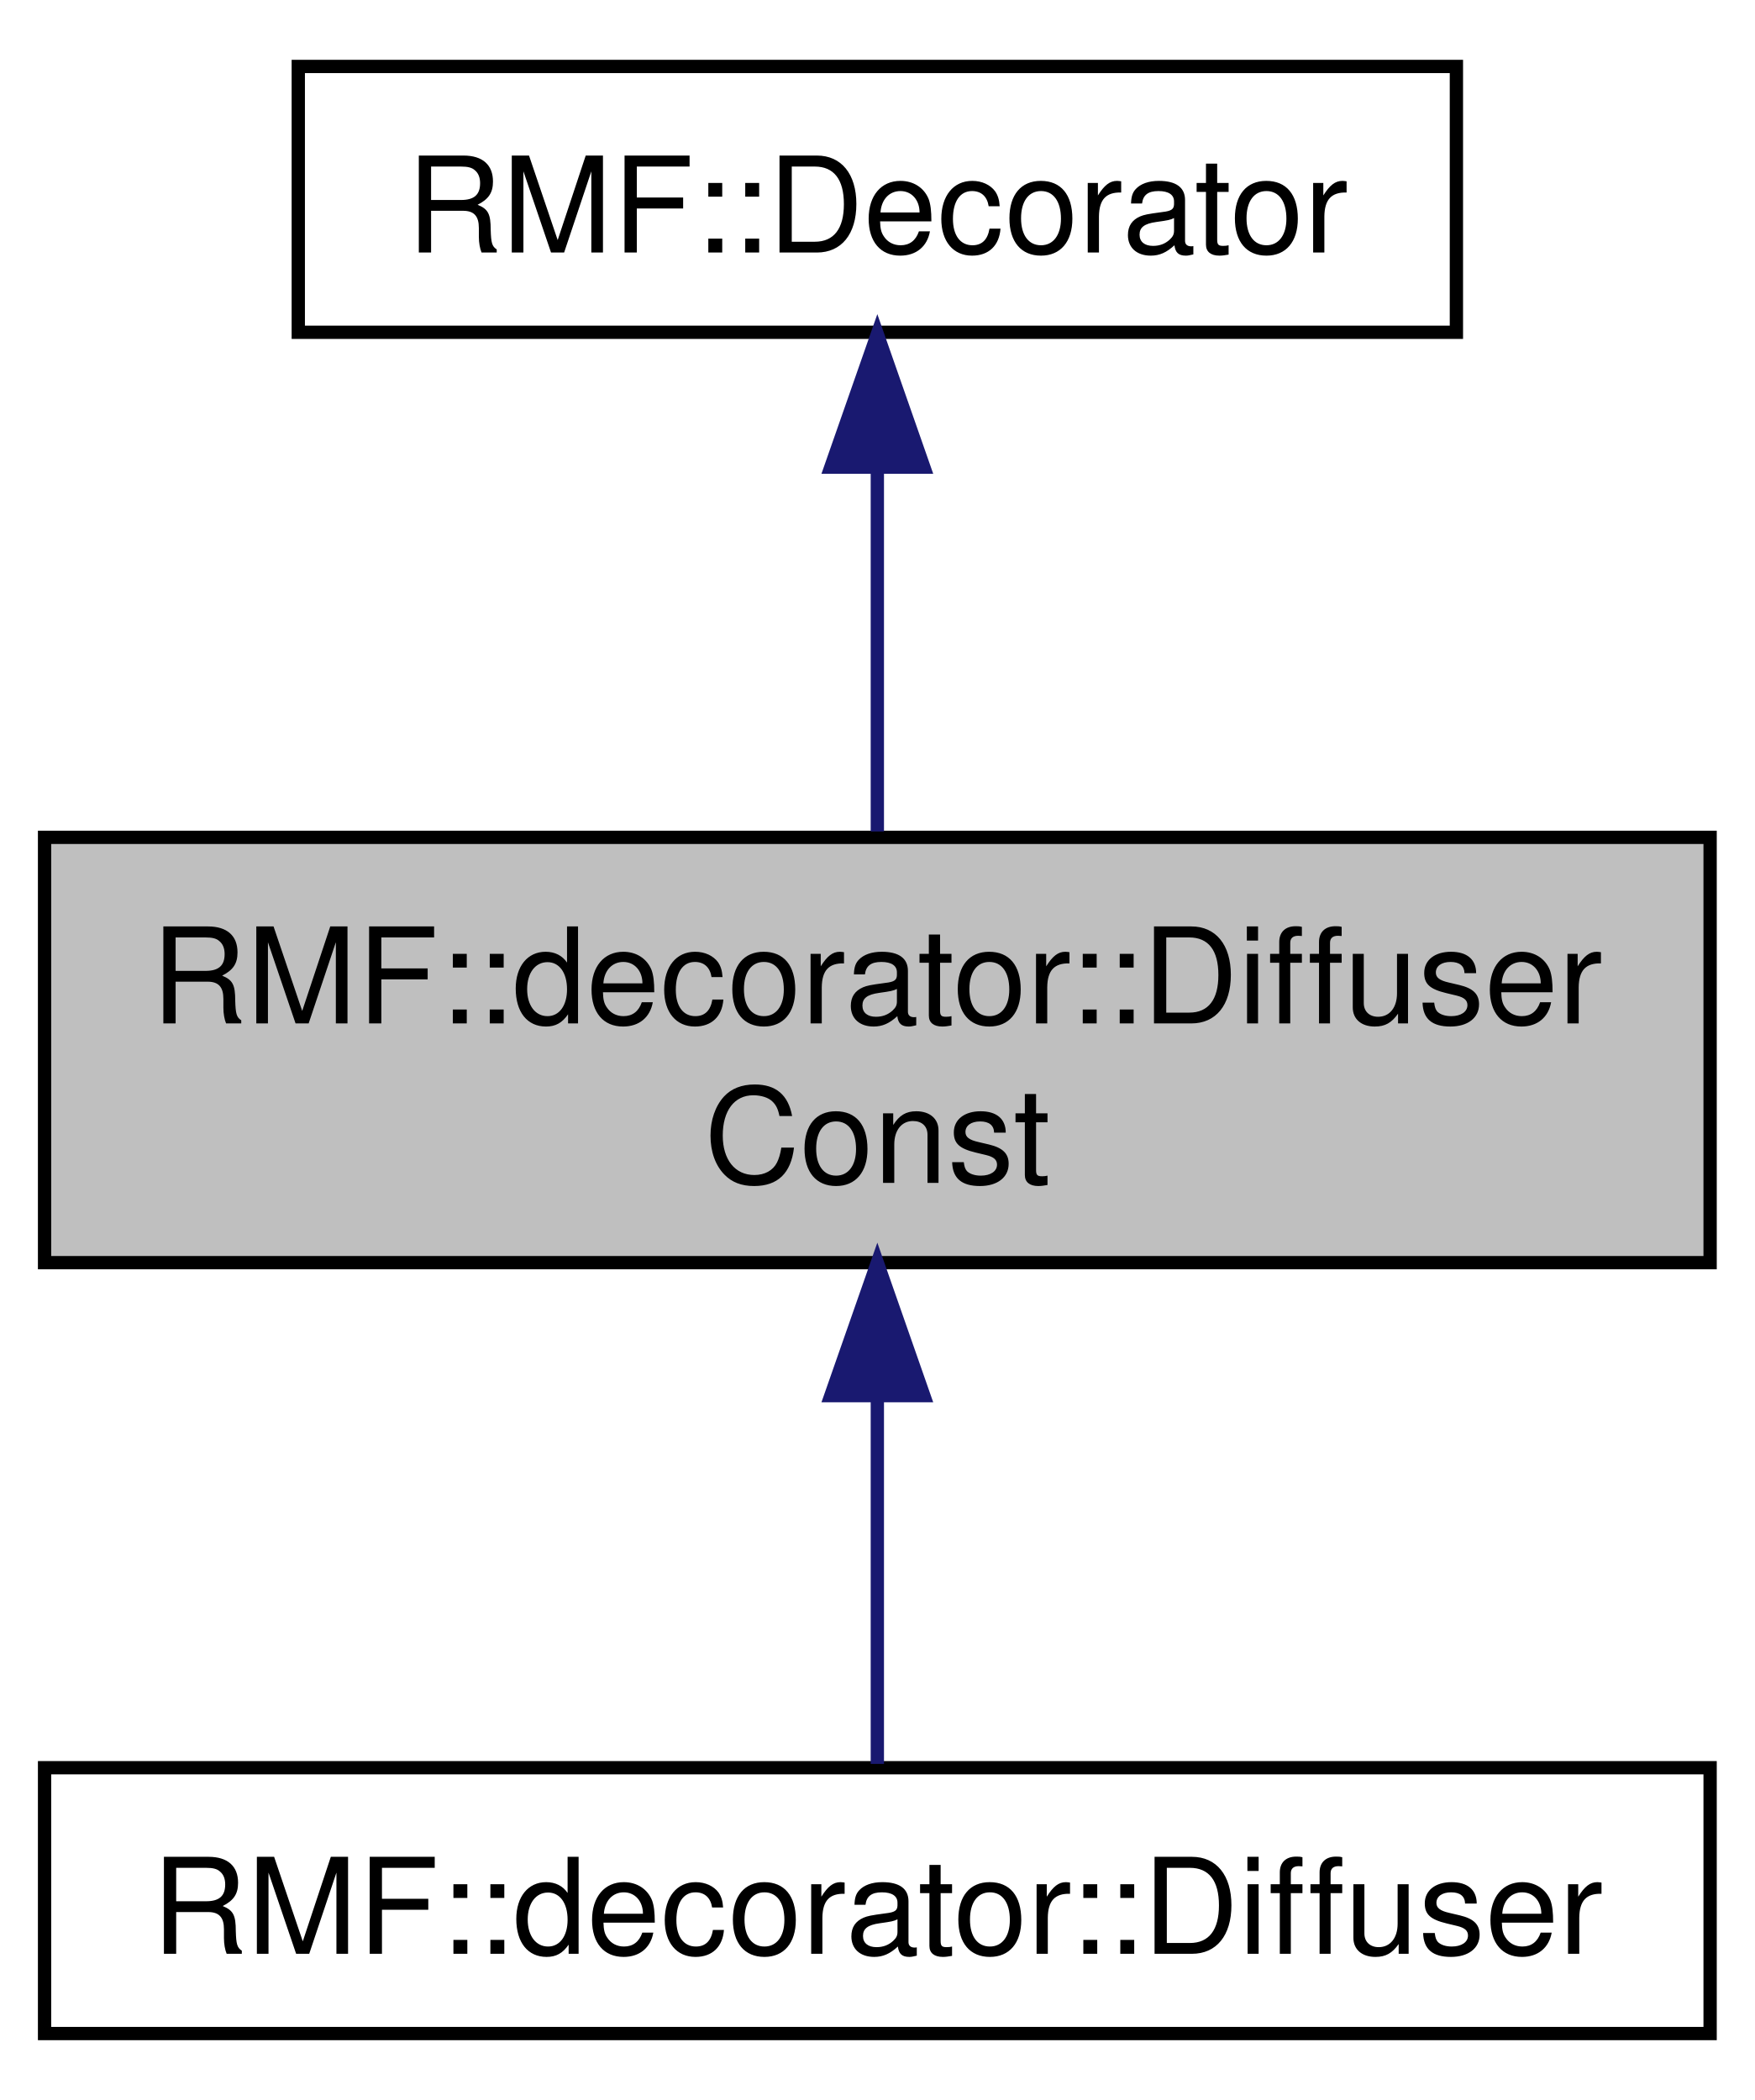
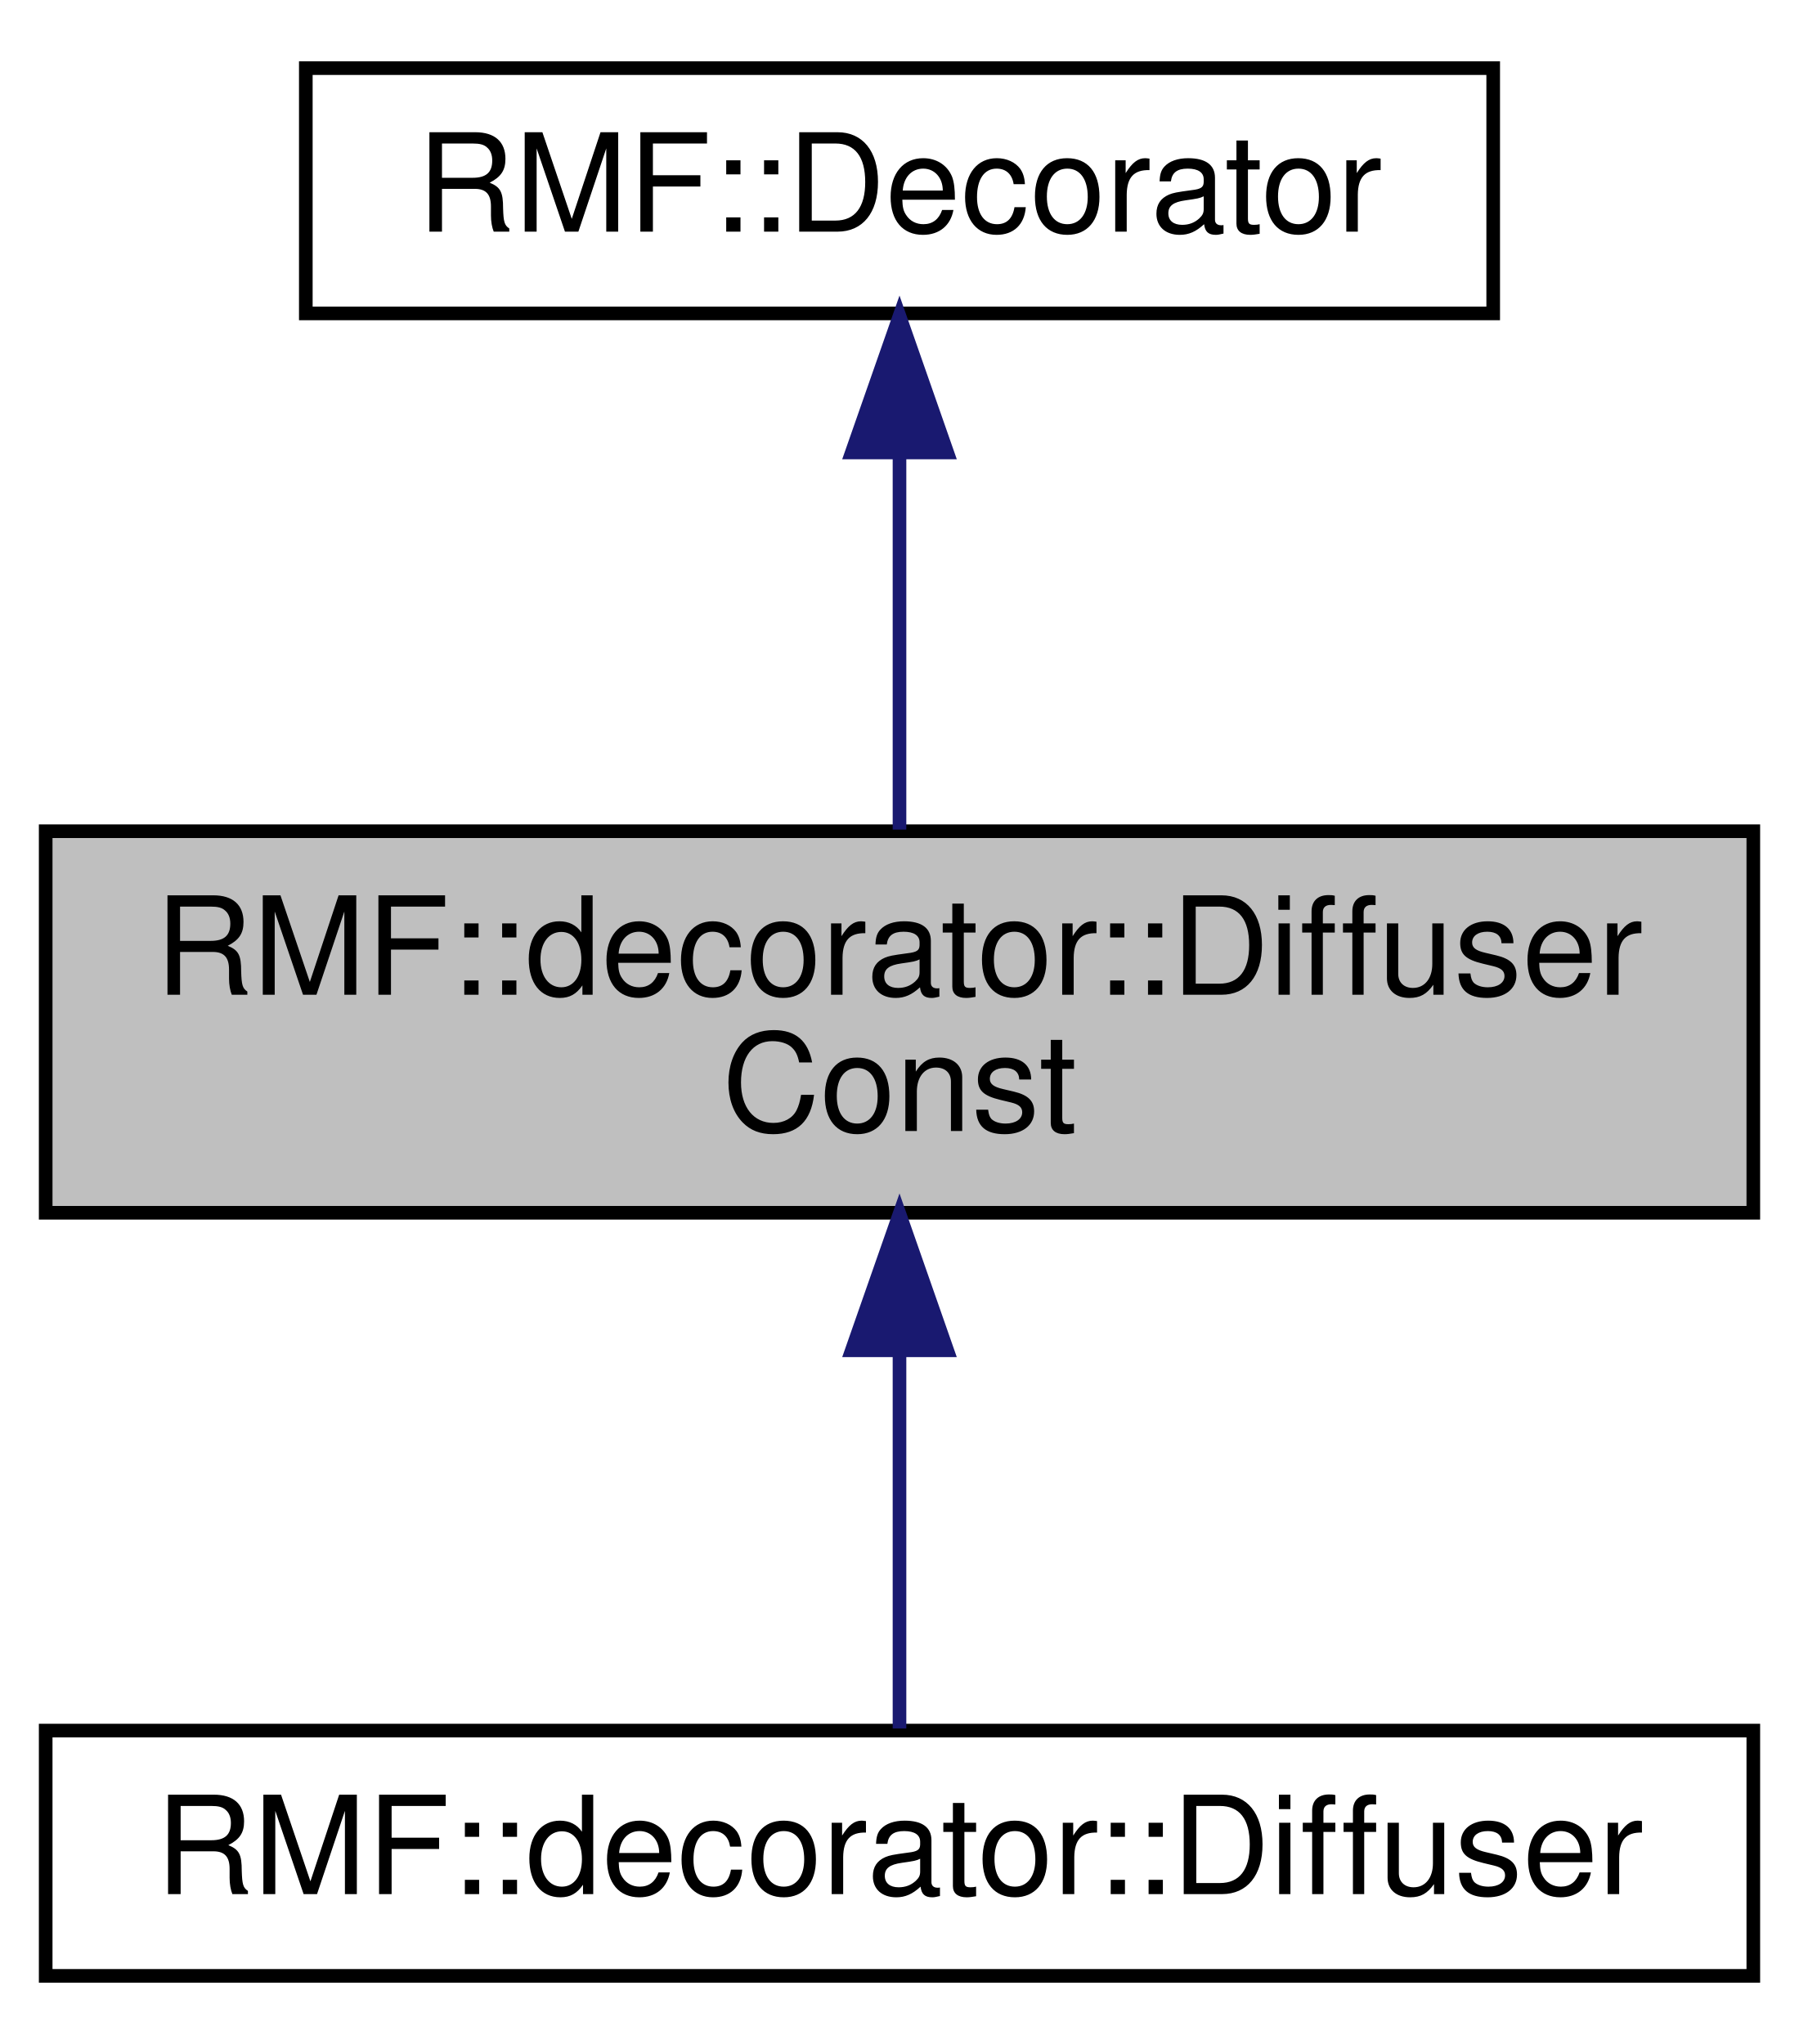
- <svg xmlns="http://www.w3.org/2000/svg" xmlns:xlink="http://www.w3.org/1999/xlink" width="132pt" height="158pt" viewBox="0.00 0.00 132.00 158.00">
-   <g id="graph0" class="graph" transform="scale(1 1) rotate(0) translate(4 154)">
+ <svg xmlns="http://www.w3.org/2000/svg" xmlns:xlink="http://www.w3.org/1999/xlink" width="132pt" height="150pt" viewBox="0.00 0.00 132.00 150.00">
+   <g id="graph0" class="graph" transform="scale(1 1) rotate(0) translate(4 146)">
    <g id="node1" class="node">
-       <polygon fill="#bfbfbf" stroke="black" points="-0.648,-59 -0.648,-91 124.648,-91 124.648,-59 -0.648,-59" />
-       <text text-anchor="start" x="7.352" y="-77" font-family="Helvetica,sans-Serif" font-size="10.00">RMF::decorator::Diffuser</text>
-       <text text-anchor="middle" x="62" y="-65" font-family="Helvetica,sans-Serif" font-size="10.00">Const</text>
+       <polygon fill="#bfbfbf" stroke="black" points="-0.648,-57 -0.648,-85 124.648,-85 124.648,-57 -0.648,-57" />
+       <text text-anchor="start" x="7.352" y="-73" font-family="Helvetica,sans-Serif" font-size="10.00">RMF::decorator::Diffuser</text>
+       <text text-anchor="middle" x="62" y="-63" font-family="Helvetica,sans-Serif" font-size="10.00">Const</text>
    </g>
    <g id="node3" class="node">
      <g id="a_node3">
        <a xlink:href="classRMF_1_1decorator_1_1Diffuser.html" target="_top" xlink:title="RMF::decorator::Diffuser">
-           <polygon fill="none" stroke="black" points="-0.648,-1 -0.648,-21 124.648,-21 124.648,-1 -0.648,-1" />
+           <polygon fill="none" stroke="black" points="-0.648,-1 -0.648,-19 124.648,-19 124.648,-1 -0.648,-1" />
          <text text-anchor="middle" x="62" y="-7" font-family="Helvetica,sans-Serif" font-size="10.00">RMF::decorator::Diffuser</text>
        </a>
      </g>
    </g>
    <g id="edge2" class="edge">
-       <path fill="none" stroke="midnightblue" d="M62,-48.922C62,-39.172 62,-28.61 62,-21.29" />
-       <polygon fill="midnightblue" stroke="midnightblue" points="58.5,-48.992 62,-58.992 65.5,-48.992 58.5,-48.992" />
+       <path fill="none" stroke="midnightblue" d="M62,-46.886C62,-37.094 62,-26.316 62,-19.153" />
+       <polygon fill="midnightblue" stroke="midnightblue" points="58.5,-46.906 62,-56.906 65.5,-46.906 58.5,-46.906" />
    </g>
    <g id="node2" class="node">
      <g id="a_node2">
        <a xlink:href="classRMF_1_1Decorator.html" target="_top" xlink:title="The base class for decorators. ">
-           <polygon fill="none" stroke="black" points="18.439,-129 18.439,-149 105.562,-149 105.562,-129 18.439,-129" />
-           <text text-anchor="middle" x="62" y="-135" font-family="Helvetica,sans-Serif" font-size="10.00">RMF::Decorator</text>
+           <polygon fill="none" stroke="black" points="18.439,-123 18.439,-141 105.562,-141 105.562,-123 18.439,-123" />
+           <text text-anchor="middle" x="62" y="-129" font-family="Helvetica,sans-Serif" font-size="10.00">RMF::Decorator</text>
        </a>
      </g>
    </g>
    <g id="edge1" class="edge">
-       <path fill="none" stroke="midnightblue" d="M62,-118.775C62,-109.986 62,-99.715 62,-91.44" />
-       <polygon fill="midnightblue" stroke="midnightblue" points="58.5,-118.852 62,-128.852 65.5,-118.852 58.5,-118.852" />
+       <path fill="none" stroke="midnightblue" d="M62,-112.654C62,-103.736 62,-93.222 62,-85.121" />
+       <polygon fill="midnightblue" stroke="midnightblue" points="58.5,-112.796 62,-122.796 65.5,-112.796 58.5,-112.796" />
    </g>
  </g>
</svg>
